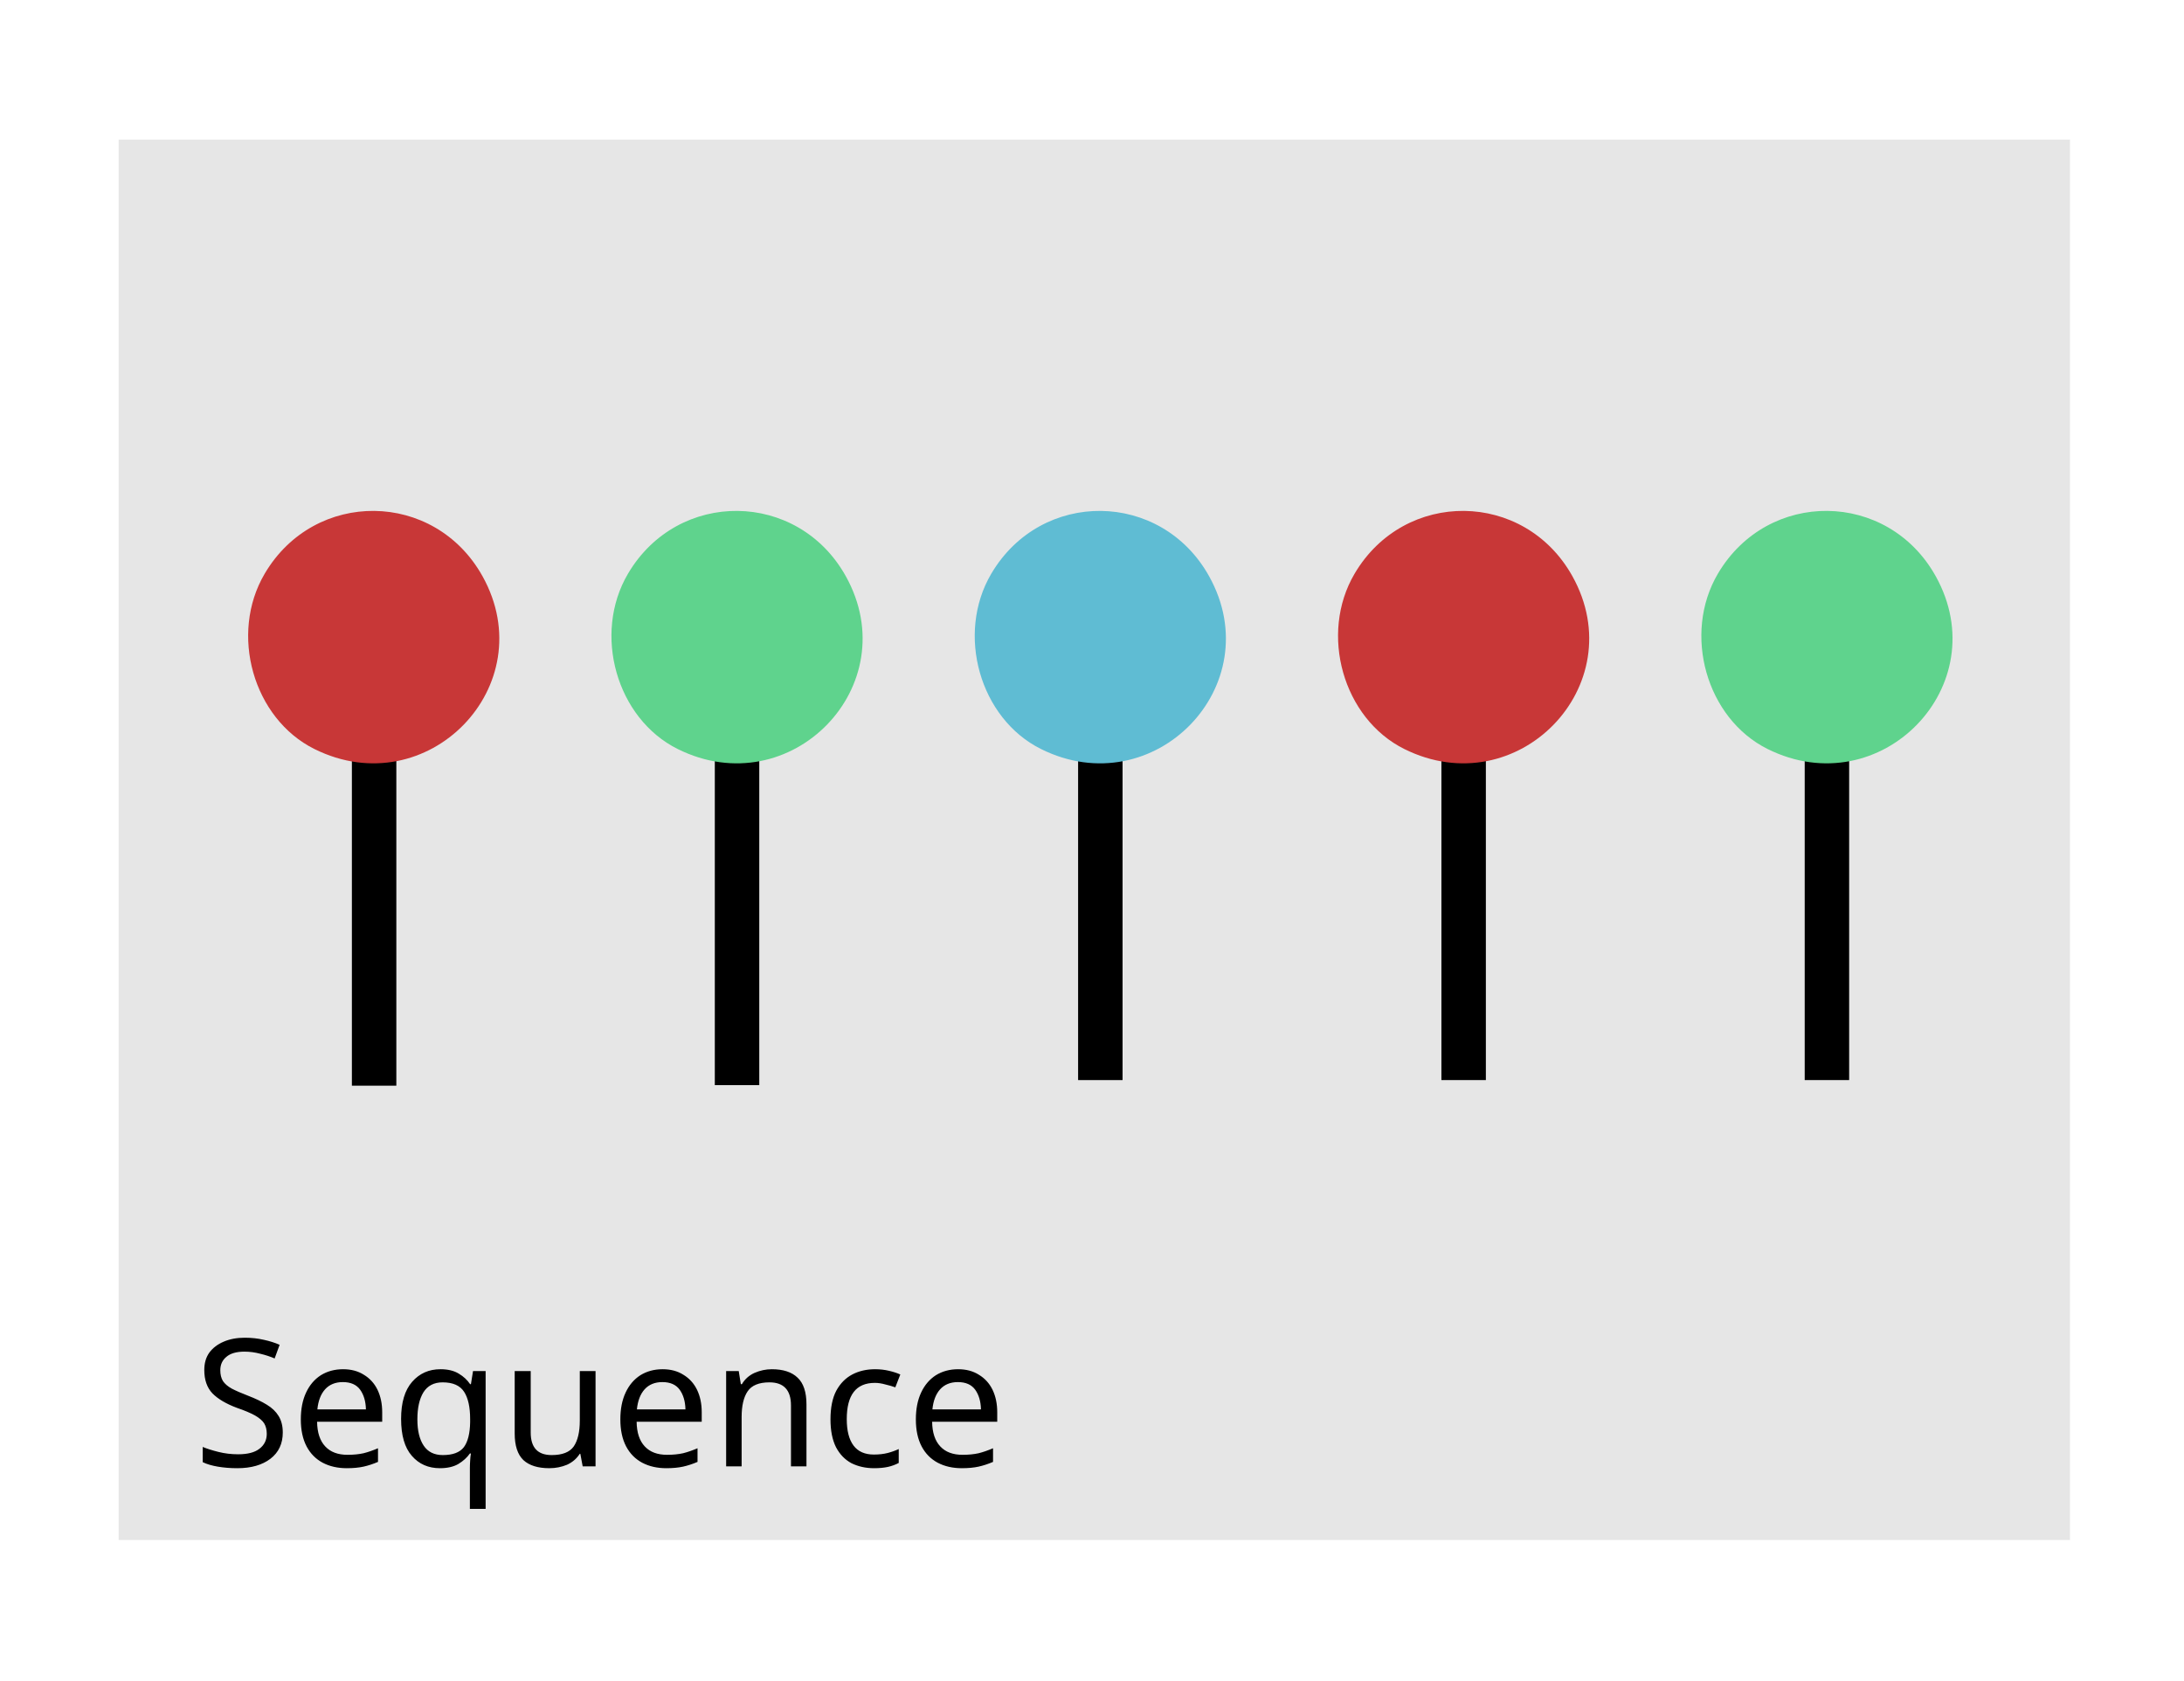
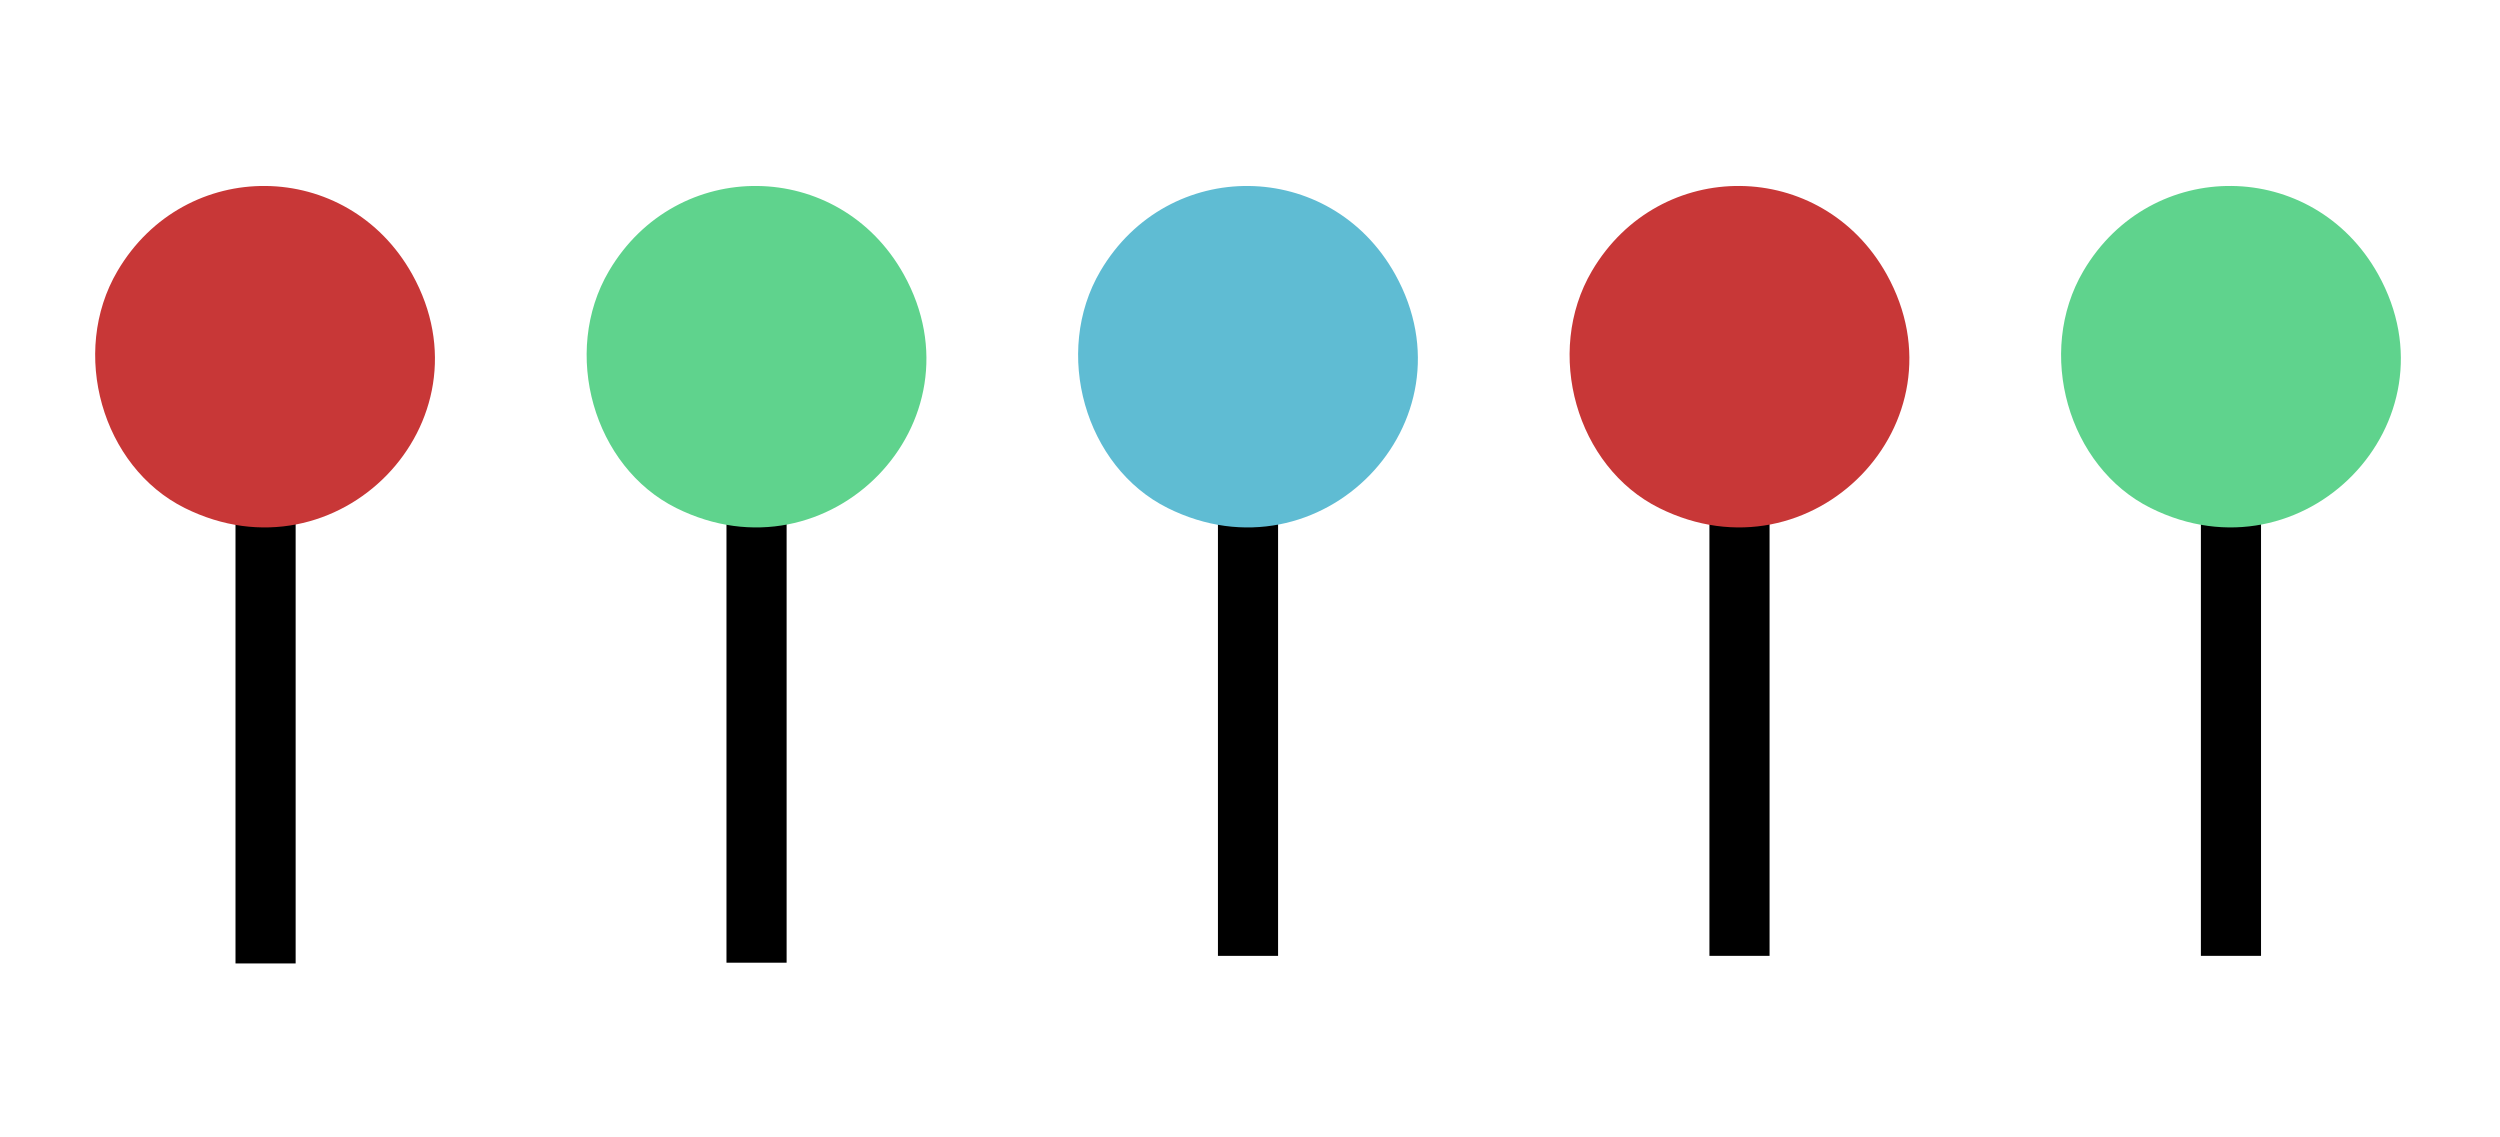
- <svg xmlns="http://www.w3.org/2000/svg" xmlns:xlink="http://www.w3.org/1999/xlink" width="130mm" height="100mm" viewBox="0 0 130 100" version="1.1" id="svg8">
+ <svg xmlns="http://www.w3.org/2000/svg" width="110mm" height="50mm" viewBox="0 0 110 50" version="1.1" id="svg8">
  <defs id="defs2">
    <clipPath clipPathUnits="userSpaceOnUse" id="clipPath707">
      <g id="use709">
        <rect style="fill:#000000;fill-opacity:1;stroke-width:0.245" id="rect1560" width="2.646" height="26.458" x="78.407" y="59.845" />
        <circle style="fill:#c83737;fill-opacity:1;stroke-width:0.265" id="circle1562" cx="79.64" cy="59.228" r="7.938" />
      </g>
    </clipPath>
    <clipPath clipPathUnits="userSpaceOnUse" id="clipPath707-3">
      <g id="use709-6">
        <rect style="fill:#000000;fill-opacity:1;stroke-width:0.245" id="rect1539" width="2.646" height="26.458" x="78.407" y="59.845" />
        <circle style="fill:#5fd38d;fill-opacity:1;stroke-width:0.265" id="circle1541" cx="79.64" cy="59.228" r="7.938" />
      </g>
    </clipPath>
    <clipPath clipPathUnits="userSpaceOnUse" id="clipPath707-2">
      <g id="use709-9">
        <rect style="fill:#000000;fill-opacity:1;stroke-width:0.245" id="rect1545" width="2.646" height="26.458" x="78.407" y="59.845" />
        <circle style="fill:#c83737;fill-opacity:1;stroke-width:0.265" id="circle1547" cx="79.64" cy="59.228" r="7.938" />
      </g>
    </clipPath>
    <clipPath clipPathUnits="userSpaceOnUse" id="clipPath707-36">
      <g id="use709-0">
        <rect style="fill:#000000;fill-opacity:1;stroke-width:0.245" id="rect1551" width="2.646" height="26.458" x="78.407" y="59.845" />
        <circle style="fill:#c83737;fill-opacity:1;stroke-width:0.265" id="circle1553" cx="79.64" cy="59.228" r="7.938" />
      </g>
    </clipPath>
    <clipPath clipPathUnits="userSpaceOnUse" id="clipPath707-9">
      <g id="use709-2">
        <rect style="fill:#000000;fill-opacity:1;stroke-width:0.245" id="rect1557" width="2.646" height="26.458" x="78.407" y="59.845" />
        <circle style="fill:#c83737;fill-opacity:1;stroke-width:0.265" id="circle1559" cx="79.64" cy="59.228" r="7.938" />
        <path style="fill:#5fd38d;fill-opacity:1;stroke-width:1.429" d="m 1781.467,246.928 c -6.734,-2.192 -12.488,-5.813 -16.091,-10.125 -10.637,-12.731 -7.752,-32.443 6.177,-42.209 5.404,-3.789 7.234,-4.26 16.421,-4.228 8.64,0.03 11.179,0.616 15.453,3.567 6.191,4.274 12.105,13.103 13.365,19.955 1.191,6.475 -1.583,16.659 -6.16,22.617 -6.242,8.124 -20.536,13.233 -29.166,10.424 z" id="path1561" transform="matrix(0.2645833,0,0,0.2645833,-393.412,1.421984)" />
      </g>
    </clipPath>
    <clipPath clipPathUnits="userSpaceOnUse" id="clipPath707-94">
      <g id="use709-7">
        <rect style="fill:#000000;fill-opacity:1;stroke-width:0.245" id="rect2284" width="2.646" height="26.458" x="78.407" y="59.845" />
        <circle style="fill:#c83737;fill-opacity:1;stroke-width:0.265" id="circle2286" cx="79.64" cy="59.228" r="7.938" />
      </g>
    </clipPath>
    <clipPath clipPathUnits="userSpaceOnUse" id="clipPath707-3-5">
      <g id="use709-6-4">
        <circle style="fill:#5fd38d;fill-opacity:1;stroke-width:0.265" id="circle1393" cx="75.287" cy="51.895" r="7.938" />
      </g>
    </clipPath>
    <clipPath clipPathUnits="userSpaceOnUse" id="clipPath707-2-7">
      <g id="use709-9-4">
        <rect style="fill:#000000;fill-opacity:1;stroke-width:0.245" id="rect2278" width="2.646" height="26.458" x="78.407" y="59.845" />
        <circle style="fill:#c83737;fill-opacity:1;stroke-width:0.265" id="circle2280" cx="79.64" cy="59.228" r="7.938" />
      </g>
    </clipPath>
    <clipPath clipPathUnits="userSpaceOnUse" id="clipPath707-2-6">
      <g id="use709-9-8">
        <circle style="fill:#c83737;fill-opacity:1;stroke-width:0.265" id="circle1465" cx="69.881" cy="58.992" r="7.938" />
      </g>
    </clipPath>
    <clipPath clipPathUnits="userSpaceOnUse" id="clipPath707-9-6">
      <g id="use709-2-6">
        <rect style="fill:#000000;fill-opacity:1;stroke-width:0.245" id="rect2296" width="2.646" height="26.458" x="78.407" y="59.845" />
        <circle style="fill:#c83737;fill-opacity:1;stroke-width:0.265" id="circle2298" cx="79.64" cy="59.228" r="7.938" />
        <path style="fill:#5fd38d;fill-opacity:1;stroke-width:1.429" d="m 1781.467,246.928 c -6.734,-2.192 -12.488,-5.813 -16.091,-10.125 -10.637,-12.731 -7.752,-32.443 6.177,-42.209 5.404,-3.789 7.234,-4.26 16.421,-4.228 8.64,0.03 11.179,0.616 15.453,3.567 6.191,4.274 12.105,13.103 13.365,19.955 1.191,6.475 -1.583,16.659 -6.16,22.617 -6.242,8.124 -20.536,13.233 -29.166,10.424 z" id="path2300" transform="matrix(0.2645833,0,0,0.2645833,-393.412,1.421984)" />
      </g>
    </clipPath>
    <clipPath clipPathUnits="userSpaceOnUse" id="clipPath707-7">
      <g id="use709-1">
        <rect style="fill:#000000;fill-opacity:1;stroke-width:0.245" id="rect1741" width="2.646" height="26.458" x="78.407" y="59.845" />
        <circle style="fill:#c83737;fill-opacity:1;stroke-width:0.265" id="circle1743" cx="79.64" cy="59.228" r="7.938" />
      </g>
    </clipPath>
    <clipPath clipPathUnits="userSpaceOnUse" id="clipPath707-3-6">
      <g id="use709-6-1">
        <rect style="fill:#000000;fill-opacity:1;stroke-width:0.245" id="rect1747" width="2.646" height="26.458" x="78.407" y="59.845" />
        <circle style="fill:#5fd38d;fill-opacity:1;stroke-width:0.265" id="circle1749" cx="79.64" cy="59.228" r="7.938" />
      </g>
    </clipPath>
    <clipPath clipPathUnits="userSpaceOnUse" id="clipPath707-2-9">
      <g id="use709-9-1">
        <rect style="fill:#000000;fill-opacity:1;stroke-width:0.245" id="rect1753" width="2.646" height="26.458" x="78.407" y="59.845" />
        <circle style="fill:#c83737;fill-opacity:1;stroke-width:0.265" id="circle1755" cx="79.64" cy="59.228" r="7.938" />
      </g>
    </clipPath>
    <clipPath clipPathUnits="userSpaceOnUse" id="clipPath707-36-7">
      <g id="use709-0-6">
        <rect style="fill:#000000;fill-opacity:1;stroke-width:0.245" id="rect1759" width="2.646" height="26.458" x="78.407" y="59.845" />
        <circle style="fill:#c83737;fill-opacity:1;stroke-width:0.265" id="circle1761" cx="79.64" cy="59.228" r="7.938" />
      </g>
    </clipPath>
    <clipPath clipPathUnits="userSpaceOnUse" id="clipPath707-9-3">
      <g id="use709-2-9">
        <rect style="fill:#000000;fill-opacity:1;stroke-width:0.245" id="rect1765" width="2.646" height="26.458" x="78.407" y="59.845" />
        <circle style="fill:#c83737;fill-opacity:1;stroke-width:0.265" id="circle1767" cx="79.64" cy="59.228" r="7.938" />
        <path style="fill:#5fd38d;fill-opacity:1;stroke-width:1.429" d="m 1781.467,246.928 c -6.734,-2.192 -12.488,-5.813 -16.091,-10.125 -10.637,-12.731 -7.752,-32.443 6.177,-42.209 5.404,-3.789 7.234,-4.26 16.421,-4.228 8.64,0.03 11.179,0.616 15.453,3.567 6.191,4.274 12.105,13.103 13.365,19.955 1.191,6.475 -1.583,16.659 -6.16,22.617 -6.242,8.124 -20.536,13.233 -29.166,10.424 z" id="path1769" transform="matrix(0.2645833,0,0,0.2645833,-393.412,1.421984)" />
      </g>
    </clipPath>
    <clipPath clipPathUnits="userSpaceOnUse" id="clipPath707-3-0">
      <g id="use709-6-8">
        <rect style="fill:#000000;fill-opacity:1;stroke-width:0.245" id="rect2164" width="2.646" height="26.458" x="78.407" y="59.845" />
        <circle style="fill:#5fd38d;fill-opacity:1;stroke-width:0.265" id="circle2166" cx="79.64" cy="59.228" r="7.938" />
      </g>
    </clipPath>
    <clipPath clipPathUnits="userSpaceOnUse" id="clipPath707-8">
      <g id="use709-5">
        <rect style="fill:#000000;fill-opacity:1;stroke-width:0.245" id="rect2170" width="2.646" height="26.458" x="78.407" y="59.845" />
        <circle style="fill:#c83737;fill-opacity:1;stroke-width:0.265" id="circle2172" cx="79.64" cy="59.228" r="7.938" />
      </g>
    </clipPath>
    <clipPath clipPathUnits="userSpaceOnUse" id="clipPath707-2-0">
      <g id="use709-9-9">
        <rect style="fill:#000000;fill-opacity:1;stroke-width:0.245" id="rect2176" width="2.646" height="26.458" x="78.407" y="59.845" />
        <circle style="fill:#c83737;fill-opacity:1;stroke-width:0.265" id="circle2178" cx="79.64" cy="59.228" r="7.938" />
      </g>
    </clipPath>
    <clipPath clipPathUnits="userSpaceOnUse" id="clipPath707-36-6">
      <g id="use709-0-3">
        <rect style="fill:#000000;fill-opacity:1;stroke-width:0.245" id="rect2182" width="2.646" height="26.458" x="78.407" y="59.845" />
        <circle style="fill:#c83737;fill-opacity:1;stroke-width:0.265" id="circle2184" cx="79.64" cy="59.228" r="7.938" />
      </g>
    </clipPath>
    <clipPath clipPathUnits="userSpaceOnUse" id="clipPath707-9-8">
      <g id="use709-2-5">
        <rect style="fill:#000000;fill-opacity:1;stroke-width:0.245" id="rect2188" width="2.646" height="26.458" x="78.407" y="59.845" />
        <circle style="fill:#c83737;fill-opacity:1;stroke-width:0.265" id="circle2190" cx="79.64" cy="59.228" r="7.938" />
        <path style="fill:#5fd38d;fill-opacity:1;stroke-width:1.429" d="m 1781.467,246.928 c -6.734,-2.192 -12.488,-5.813 -16.091,-10.125 -10.637,-12.731 -7.752,-32.443 6.177,-42.209 5.404,-3.789 7.234,-4.26 16.421,-4.228 8.64,0.03 11.179,0.616 15.453,3.567 6.191,4.274 12.105,13.103 13.365,19.955 1.191,6.475 -1.583,16.659 -6.16,22.617 -6.242,8.124 -20.536,13.233 -29.166,10.424 z" id="path2192" transform="matrix(0.2645833,0,0,0.2645833,-393.412,1.421984)" />
      </g>
    </clipPath>
    <clipPath clipPathUnits="userSpaceOnUse" id="clipPath707-2-3">
      <g id="use709-9-88">
        <rect style="fill:#000000;fill-opacity:1;stroke-width:0.245" id="rect2290" width="2.646" height="26.458" x="78.407" y="59.845" />
        <circle style="fill:#c83737;fill-opacity:1;stroke-width:0.265" id="circle2292" cx="79.64" cy="59.228" r="7.938" />
      </g>
    </clipPath>
    <clipPath clipPathUnits="userSpaceOnUse" id="clipPath707-3-0-3">
      <g id="use709-6-8-3">
        <circle style="fill:#5fd38d;fill-opacity:1;stroke-width:0.265" id="circle740" cx="85.256" cy="84.004" r="7.938" />
      </g>
    </clipPath>
    <clipPath clipPathUnits="userSpaceOnUse" id="clipPath707-8-3">
      <g id="use709-5-8">
        <circle style="fill:#c83737;fill-opacity:1;stroke-width:0.265" id="circle724" cx="83.442" cy="68.536" r="7.938" />
      </g>
    </clipPath>
    <clipPath clipPathUnits="userSpaceOnUse" id="clipPath707-2-0-6">
      <g id="use709-9-9-0">
        <rect style="fill:#000000;fill-opacity:1;stroke-width:0.245" id="rect1880" width="2.646" height="26.458" x="78.407" y="59.845" />
        <circle style="fill:#c83737;fill-opacity:1;stroke-width:0.265" id="circle1882" cx="79.64" cy="59.228" r="7.938" />
      </g>
    </clipPath>
    <clipPath clipPathUnits="userSpaceOnUse" id="clipPath707-36-6-4">
      <g id="use709-0-3-8">
        <circle style="fill:#c83737;fill-opacity:1;stroke-width:0.265" id="circle744" cx="89.101" cy="81.905" r="7.938" />
      </g>
    </clipPath>
    <clipPath clipPathUnits="userSpaceOnUse" id="clipPath707-9-8-8">
-       <use x="0" y="0" xlink:href="#g703-75-1-5" id="use709-2-5-8" width="100%" height="100%" />
+       <g id="use709-2-5-8" />
    </clipPath>
    <clipPath clipPathUnits="userSpaceOnUse" id="clipPath707-3-0-3-0">
      <g id="use709-6-8-3-6">
        <circle style="fill:#5fd38d;fill-opacity:1;stroke-width:0.265" id="circle736" cx="85.256" cy="84.004" r="7.938" />
      </g>
    </clipPath>
    <clipPath clipPathUnits="userSpaceOnUse" id="clipPath707-36-6-4-8">
      <g id="use709-0-3-8-6">
        <circle style="fill:#c83737;fill-opacity:1;stroke-width:0.265" id="circle748" cx="89.101" cy="81.905" r="7.938" />
      </g>
    </clipPath>
    <clipPath clipPathUnits="userSpaceOnUse" id="clipPath707-36-6-4-2">
      <g id="use709-0-3-8-4">
        <circle style="fill:#c83737;fill-opacity:1;stroke-width:0.265" id="circle752" cx="89.101" cy="81.905" r="7.938" />
      </g>
    </clipPath>
    <clipPath clipPathUnits="userSpaceOnUse" id="clipPath707-36-6-4-9">
      <g id="use709-0-3-8-0">
        <circle style="fill:#c83737;fill-opacity:1;stroke-width:0.265" id="circle756" cx="89.101" cy="81.905" r="7.938" />
      </g>
    </clipPath>
    <clipPath clipPathUnits="userSpaceOnUse" id="clipPath707-36-6-4-1">
      <g id="use709-0-3-8-03">
        <circle style="fill:#c83737;fill-opacity:1;stroke-width:0.265" id="circle760" cx="89.101" cy="81.905" r="7.938" />
      </g>
    </clipPath>
    <clipPath clipPathUnits="userSpaceOnUse" id="clipPath707-3-0-3-0-5">
      <g id="use709-6-8-3-6-6">
        <circle style="fill:#5fd38d;fill-opacity:1;stroke-width:0.265" id="circle728" cx="85.256" cy="84.004" r="7.938" />
      </g>
    </clipPath>
    <clipPath clipPathUnits="userSpaceOnUse" id="clipPath707-3-0-3-0-4">
      <g id="use709-6-8-3-6-62">
        <circle style="fill:#5fd38d;fill-opacity:1;stroke-width:0.265" id="circle732" cx="85.256" cy="84.004" r="7.938" />
      </g>
    </clipPath>
    <clipPath clipPathUnits="userSpaceOnUse" id="clipPath707-2-6-2">
      <g id="use709-9-8-8">
        <circle style="fill:#c83737;fill-opacity:1;stroke-width:0.265" id="circle1441" cx="69.881" cy="58.992" r="7.938" />
      </g>
    </clipPath>
    <clipPath clipPathUnits="userSpaceOnUse" id="clipPath707-3-5-0">
      <g id="use709-6-4-2">
        <circle style="fill:#5fd38d;fill-opacity:1;stroke-width:0.265" id="circle1417" cx="75.287" cy="51.895" r="7.938" />
      </g>
    </clipPath>
    <clipPath clipPathUnits="userSpaceOnUse" id="clipPath707-3-4">
      <g id="use709-6-0">
        <rect style="fill:#000000;fill-opacity:1;stroke-width:0.245" id="rect2075" width="2.646" height="26.458" x="78.407" y="59.845" />
        <circle style="fill:#5fd38d;fill-opacity:1;stroke-width:0.265" id="circle2077" cx="79.64" cy="59.228" r="7.938" />
      </g>
    </clipPath>
    <clipPath clipPathUnits="userSpaceOnUse" id="clipPath707-2-5">
      <g id="use709-9-94">
        <rect style="fill:#000000;fill-opacity:1;stroke-width:0.245" id="rect2063" width="2.646" height="26.458" x="78.407" y="59.845" />
        <circle style="fill:#c83737;fill-opacity:1;stroke-width:0.265" id="circle2065" cx="79.64" cy="59.228" r="7.938" />
      </g>
    </clipPath>
    <clipPath clipPathUnits="userSpaceOnUse" id="clipPath707-36-69">
      <g id="use709-0-2">
        <rect style="fill:#000000;fill-opacity:1;stroke-width:0.245" id="rect2069" width="2.646" height="26.458" x="78.407" y="59.845" />
        <circle style="fill:#c83737;fill-opacity:1;stroke-width:0.265" id="circle2071" cx="79.64" cy="59.228" r="7.938" />
      </g>
    </clipPath>
    <clipPath clipPathUnits="userSpaceOnUse" id="clipPath707-9-2">
      <g id="use709-2-4">
        <rect style="fill:#000000;fill-opacity:1;stroke-width:0.245" id="rect2081" width="2.646" height="26.458" x="78.407" y="59.845" />
        <circle style="fill:#c83737;fill-opacity:1;stroke-width:0.265" id="circle2083" cx="79.64" cy="59.228" r="7.938" />
        <path style="fill:#5fd38d;fill-opacity:1;stroke-width:1.429" d="m 1781.467,246.928 c -6.734,-2.192 -12.488,-5.813 -16.091,-10.125 -10.637,-12.731 -7.752,-32.443 6.177,-42.209 5.404,-3.789 7.234,-4.26 16.421,-4.228 8.64,0.03 11.179,0.616 15.453,3.567 6.191,4.274 12.105,13.103 13.365,19.955 1.191,6.475 -1.583,16.659 -6.16,22.617 -6.242,8.124 -20.536,13.233 -29.166,10.424 z" id="path2085" transform="matrix(0.2645833,0,0,0.2645833,-393.412,1.421984)" />
      </g>
    </clipPath>
    <clipPath clipPathUnits="userSpaceOnUse" id="clipPath707-7-7">
      <g id="use709-1-7">
        <rect style="fill:#000000;fill-opacity:1;stroke-width:0.245" id="rect2229" width="2.646" height="26.458" x="78.407" y="59.845" />
        <circle style="fill:#c83737;fill-opacity:1;stroke-width:0.265" id="circle2231" cx="79.64" cy="59.228" r="7.938" />
      </g>
    </clipPath>
    <clipPath clipPathUnits="userSpaceOnUse" id="clipPath707-3-6-5">
      <g id="use709-6-1-4">
        <rect style="fill:#000000;fill-opacity:1;stroke-width:0.245" id="rect2235" width="2.646" height="26.458" x="78.407" y="59.845" />
        <circle style="fill:#5fd38d;fill-opacity:1;stroke-width:0.265" id="circle2237" cx="79.64" cy="59.228" r="7.938" />
      </g>
    </clipPath>
    <clipPath clipPathUnits="userSpaceOnUse" id="clipPath707-2-9-8">
      <g id="use709-9-1-1">
        <rect style="fill:#000000;fill-opacity:1;stroke-width:0.245" id="rect2241" width="2.646" height="26.458" x="78.407" y="59.845" />
        <circle style="fill:#c83737;fill-opacity:1;stroke-width:0.265" id="circle2243" cx="79.64" cy="59.228" r="7.938" />
      </g>
    </clipPath>
    <clipPath clipPathUnits="userSpaceOnUse" id="clipPath707-36-7-2">
      <g id="use709-0-6-8">
        <rect style="fill:#000000;fill-opacity:1;stroke-width:0.245" id="rect2247" width="2.646" height="26.458" x="78.407" y="59.845" />
        <circle style="fill:#c83737;fill-opacity:1;stroke-width:0.265" id="circle2249" cx="79.64" cy="59.228" r="7.938" />
      </g>
    </clipPath>
    <clipPath clipPathUnits="userSpaceOnUse" id="clipPath707-9-3-9">
      <g id="use709-2-9-3">
        <rect style="fill:#000000;fill-opacity:1;stroke-width:0.245" id="rect2253" width="2.646" height="26.458" x="78.407" y="59.845" />
        <circle style="fill:#c83737;fill-opacity:1;stroke-width:0.265" id="circle2255" cx="79.64" cy="59.228" r="7.938" />
        <path style="fill:#5fd38d;fill-opacity:1;stroke-width:1.429" d="m 1781.467,246.928 c -6.734,-2.192 -12.488,-5.813 -16.091,-10.125 -10.637,-12.731 -7.752,-32.443 6.177,-42.209 5.404,-3.789 7.234,-4.26 16.421,-4.228 8.64,0.03 11.179,0.616 15.453,3.567 6.191,4.274 12.105,13.103 13.365,19.955 1.191,6.475 -1.583,16.659 -6.16,22.617 -6.242,8.124 -20.536,13.233 -29.166,10.424 z" id="path2257" transform="matrix(0.2645833,0,0,0.2645833,-393.412,1.421984)" />
      </g>
    </clipPath>
  </defs>
-   <g id="layer1" style="display:inline">
-     <rect style="fill:#e6e6e6;fill-opacity:1;stroke-width:0.229" id="rect861" width="116.151" height="83.35" x="7.062" y="8.308" />
-     <a id="a697-1-44-4" transform="matrix(0.4860184,0,0,0.5515651,350.4938,235.4417)">
-       <g id="g705-2-76-0" clip-path="url(#clipPath707-2-0-6)" />
-     </a>
-     <a id="a697-0-7-7" transform="matrix(0.4860184,0,0,0.5515651,465.3542,234.6636)">
-       <g id="g705-23-4-7" clip-path="url(#clipPath707-9-8-8)">
-         <g id="g703-75-1-5" />
-       </g>
-     </a>
-   </g>
  <g id="layer2" style="display:inline">
-     <g id="g2264" transform="translate(-152.1644,-123.0423)">
+     <g id="g2264" transform="translate(-162.7478,-145.2674)">
      <rect style="display:inline;fill:#000000;stroke-width:0.256" id="rect1489-1" width="2.646" height="19.704" x="173.11" y="167.955" />
      <a id="a1491-0" transform="translate(79.10379,107.847)" style="display:inline">
        <path style="fill:#c83737;fill-opacity:1;stroke-width:0.535" d="m 91.775,59.774 c -3.644,-1.812 -5.072,-6.845 -2.961,-10.431 2.973,-5.05 10.114,-4.971 12.966,0.144 3.633,6.518 -3.283,13.63 -10.005,10.287 z" id="path857-4-3-0-3-9-8" />
      </a>
    </g>
-     <g id="g2268" transform="translate(-150.6456,-123.597)">
+     <g id="g2268" transform="translate(-161.229,-145.8222)">
      <rect style="display:inline;fill:#000000;stroke-width:0.256" id="rect1489-6-5" width="2.646" height="19.704" x="193.194" y="168.477" />
      <path style="display:inline;fill:#5fd38d;fill-opacity:1;stroke-width:0.535" d="m 190.985,168.176 c -3.644,-1.812 -5.072,-6.845 -2.961,-10.431 2.973,-5.05 10.114,-4.971 12.966,0.144 3.633,6.518 -3.283,13.63 -10.005,10.287 z" id="path857-4-3-1-6" />
    </g>
-     <g id="g2272" transform="translate(-150.7391,-124.6457)">
+     <g id="g2272" transform="translate(-161.3226,-146.8708)">
      <rect style="display:inline;fill:#000000;stroke-width:0.256" id="rect1489-8-0" width="2.646" height="19.704" x="214.912" y="169.225" />
      <path style="display:inline;fill:#5fbcd3;fill-opacity:1;stroke-width:0.535" d="m 212.703,169.225 c -3.644,-1.812 -5.072,-6.845 -2.961,-10.431 2.973,-5.05 10.114,-4.971 12.966,0.144 3.633,6.518 -3.283,13.63 -10.005,10.287 z" id="path857-4-0-2" />
    </g>
-     <g id="g2276" transform="translate(-152.1297,-124.8724)">
+     <g id="g2276" transform="translate(-162.7131,-147.0975)">
      <rect style="display:inline;fill:#000000;stroke-width:0.256" id="rect1489-0-6" width="2.646" height="19.704" x="237.928" y="169.451" />
      <path style="display:inline;fill:#c83737;fill-opacity:1;stroke-width:0.535" d="m 235.719,169.451 c -3.644,-1.812 -5.072,-6.845 -2.961,-10.431 2.973,-5.05 10.114,-4.971 12.966,0.144 3.633,6.518 -3.283,13.63 -10.005,10.287 z" id="path857-4-3-0-3-0-5-5" />
    </g>
-     <g id="g2280" transform="translate(-152.1644,-125.3205)">
+     <g id="g2280" transform="translate(-162.7478,-147.5456)">
      <rect style="display:inline;fill:#000000;stroke-width:0.256" id="rect1489-2-4" width="2.646" height="19.704" x="259.587" y="169.899" />
      <path style="display:inline;fill:#5fd38d;fill-opacity:1;stroke-width:0.535" d="m 257.379,169.899 c -3.644,-1.812 -5.072,-6.845 -2.961,-10.431 2.973,-5.05 10.114,-4.971 12.966,0.144 3.633,6.518 -3.283,13.63 -10.005,10.287 z" id="path857-4-3-0-1-8" />
    </g>
  </g>
-   <g id="layer3">
-     <text xml:space="preserve" style="font-style:normal;font-weight:normal;font-size:10.583px;line-height:1.25;font-family:sans-serif;display:inline;fill:#000000;fill-opacity:1;stroke:none;stroke-width:0.265" x="11.519" y="87.273" id="text1593">
-       <tspan id="tspan1591" x="11.519" y="87.273" style="stroke-width:0.265">Sequence</tspan>
-     </text>
-   </g>
</svg>
